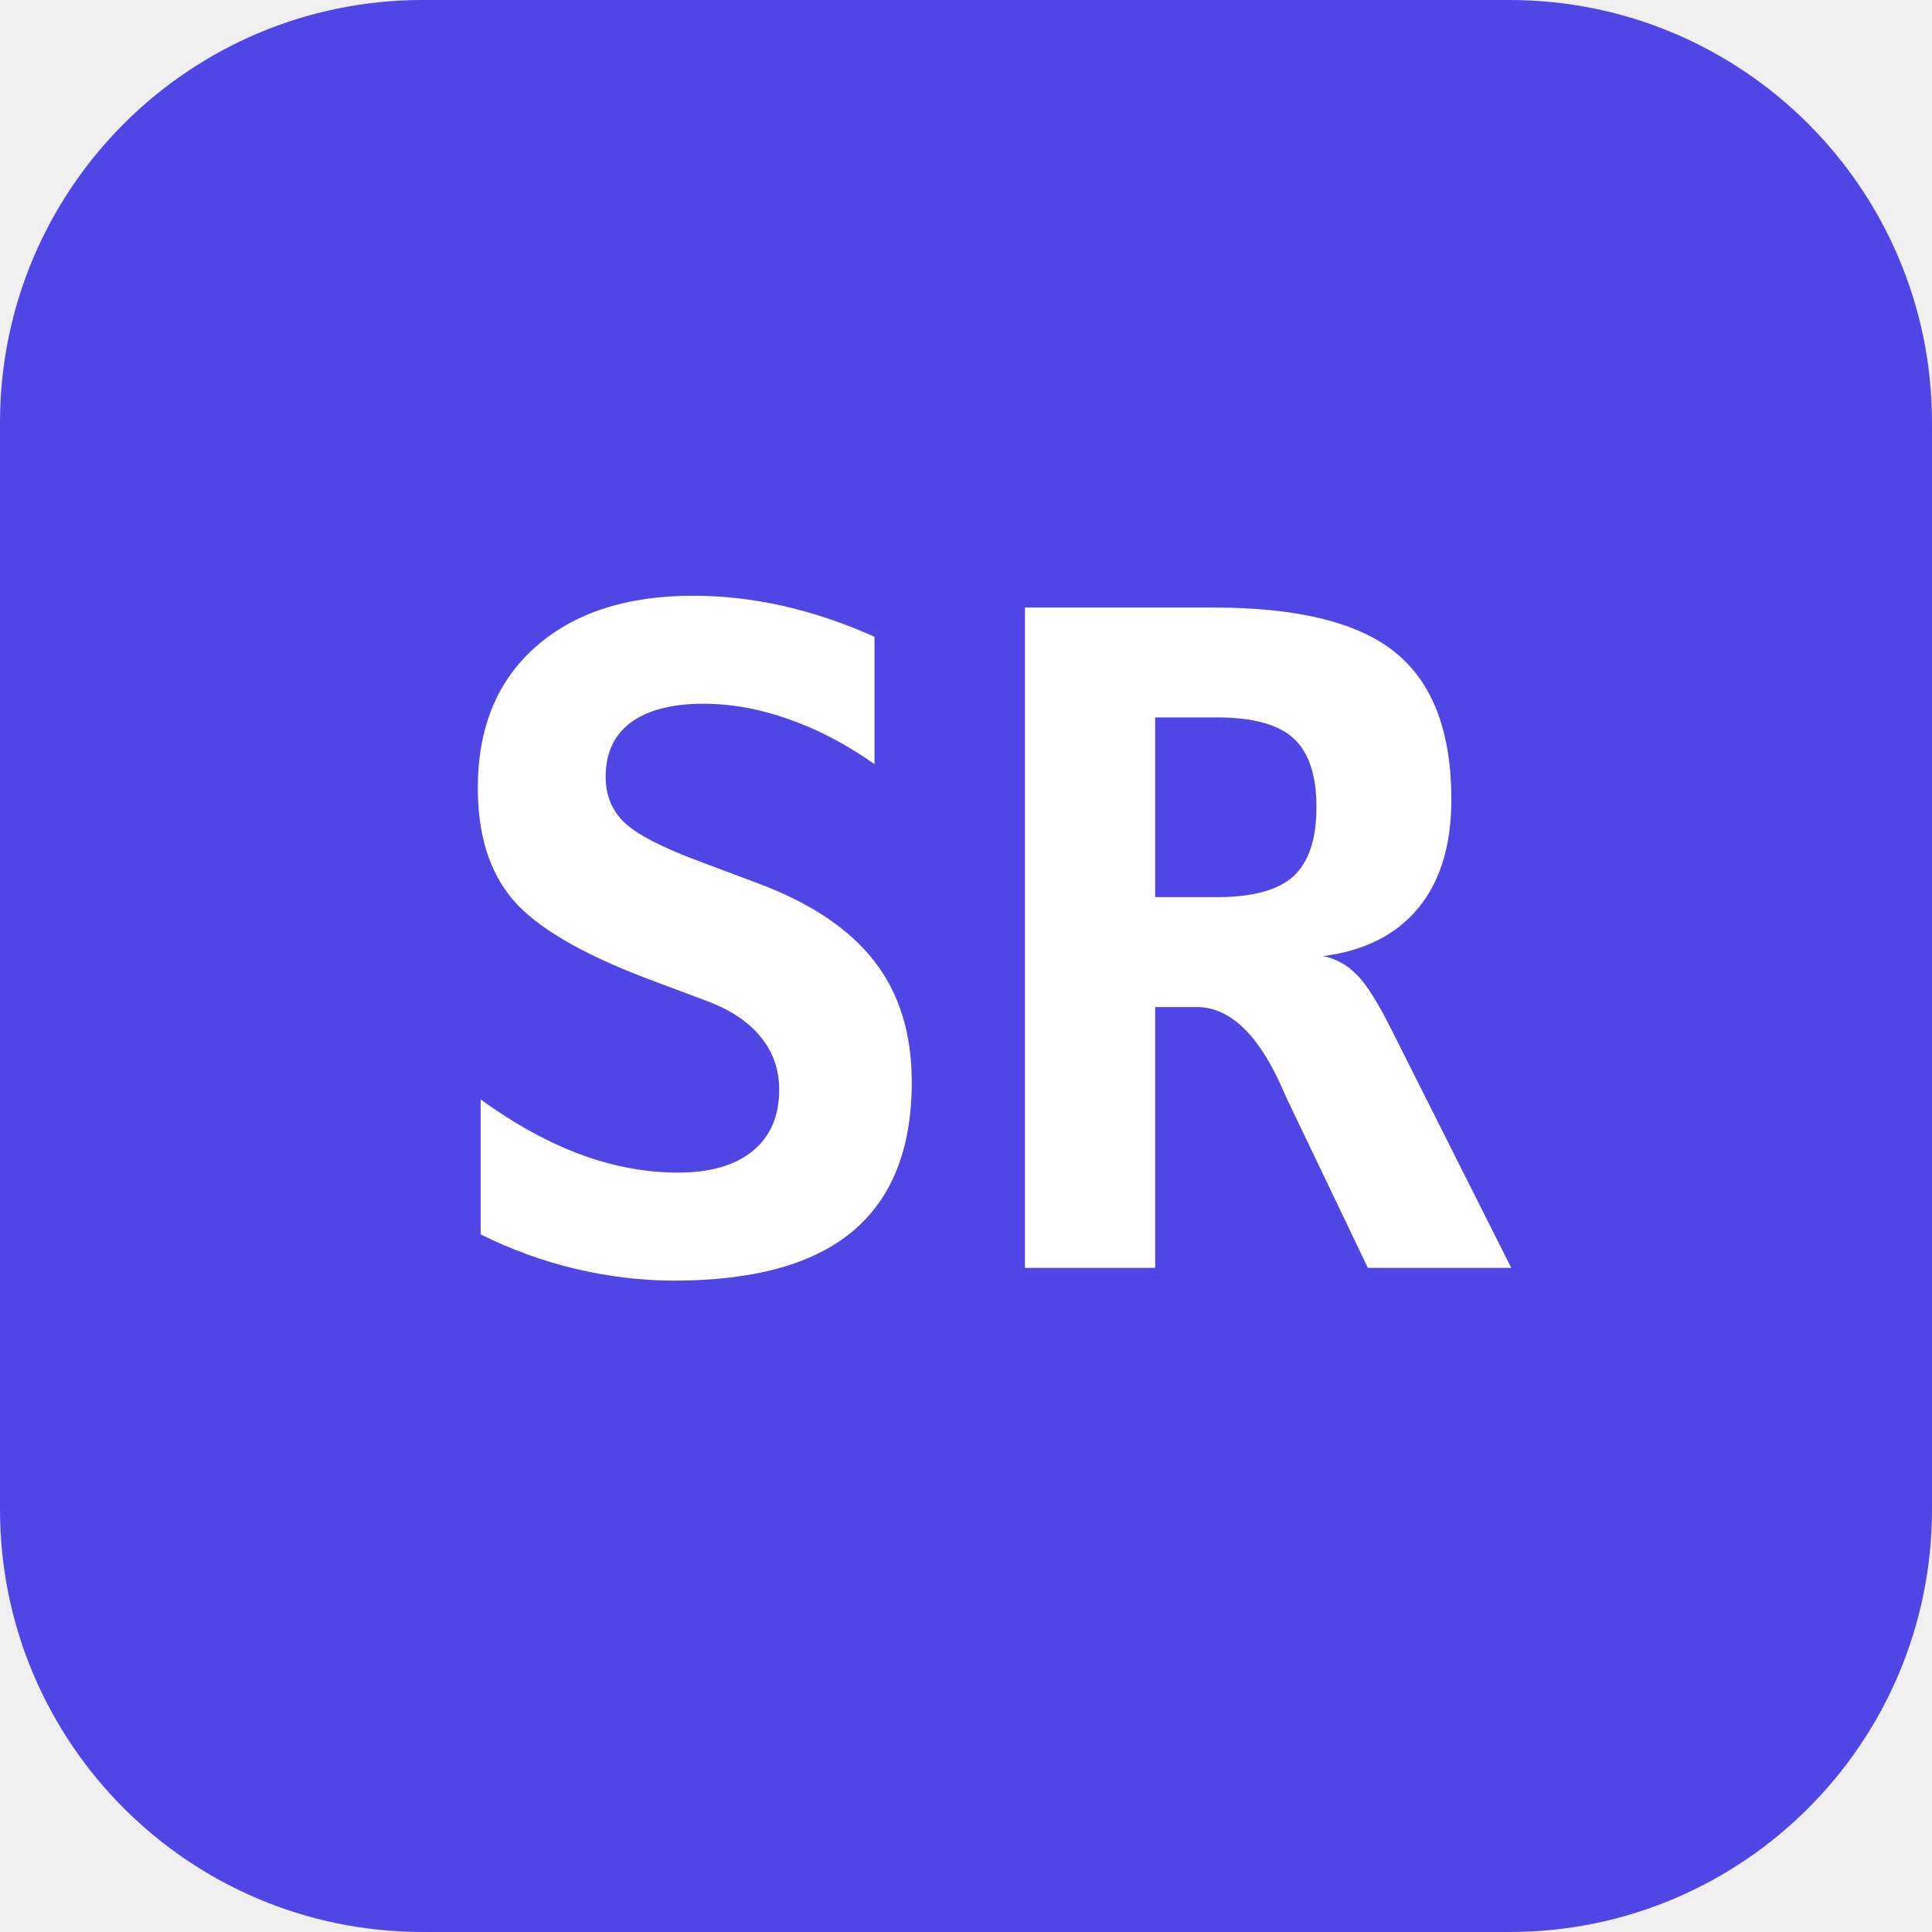
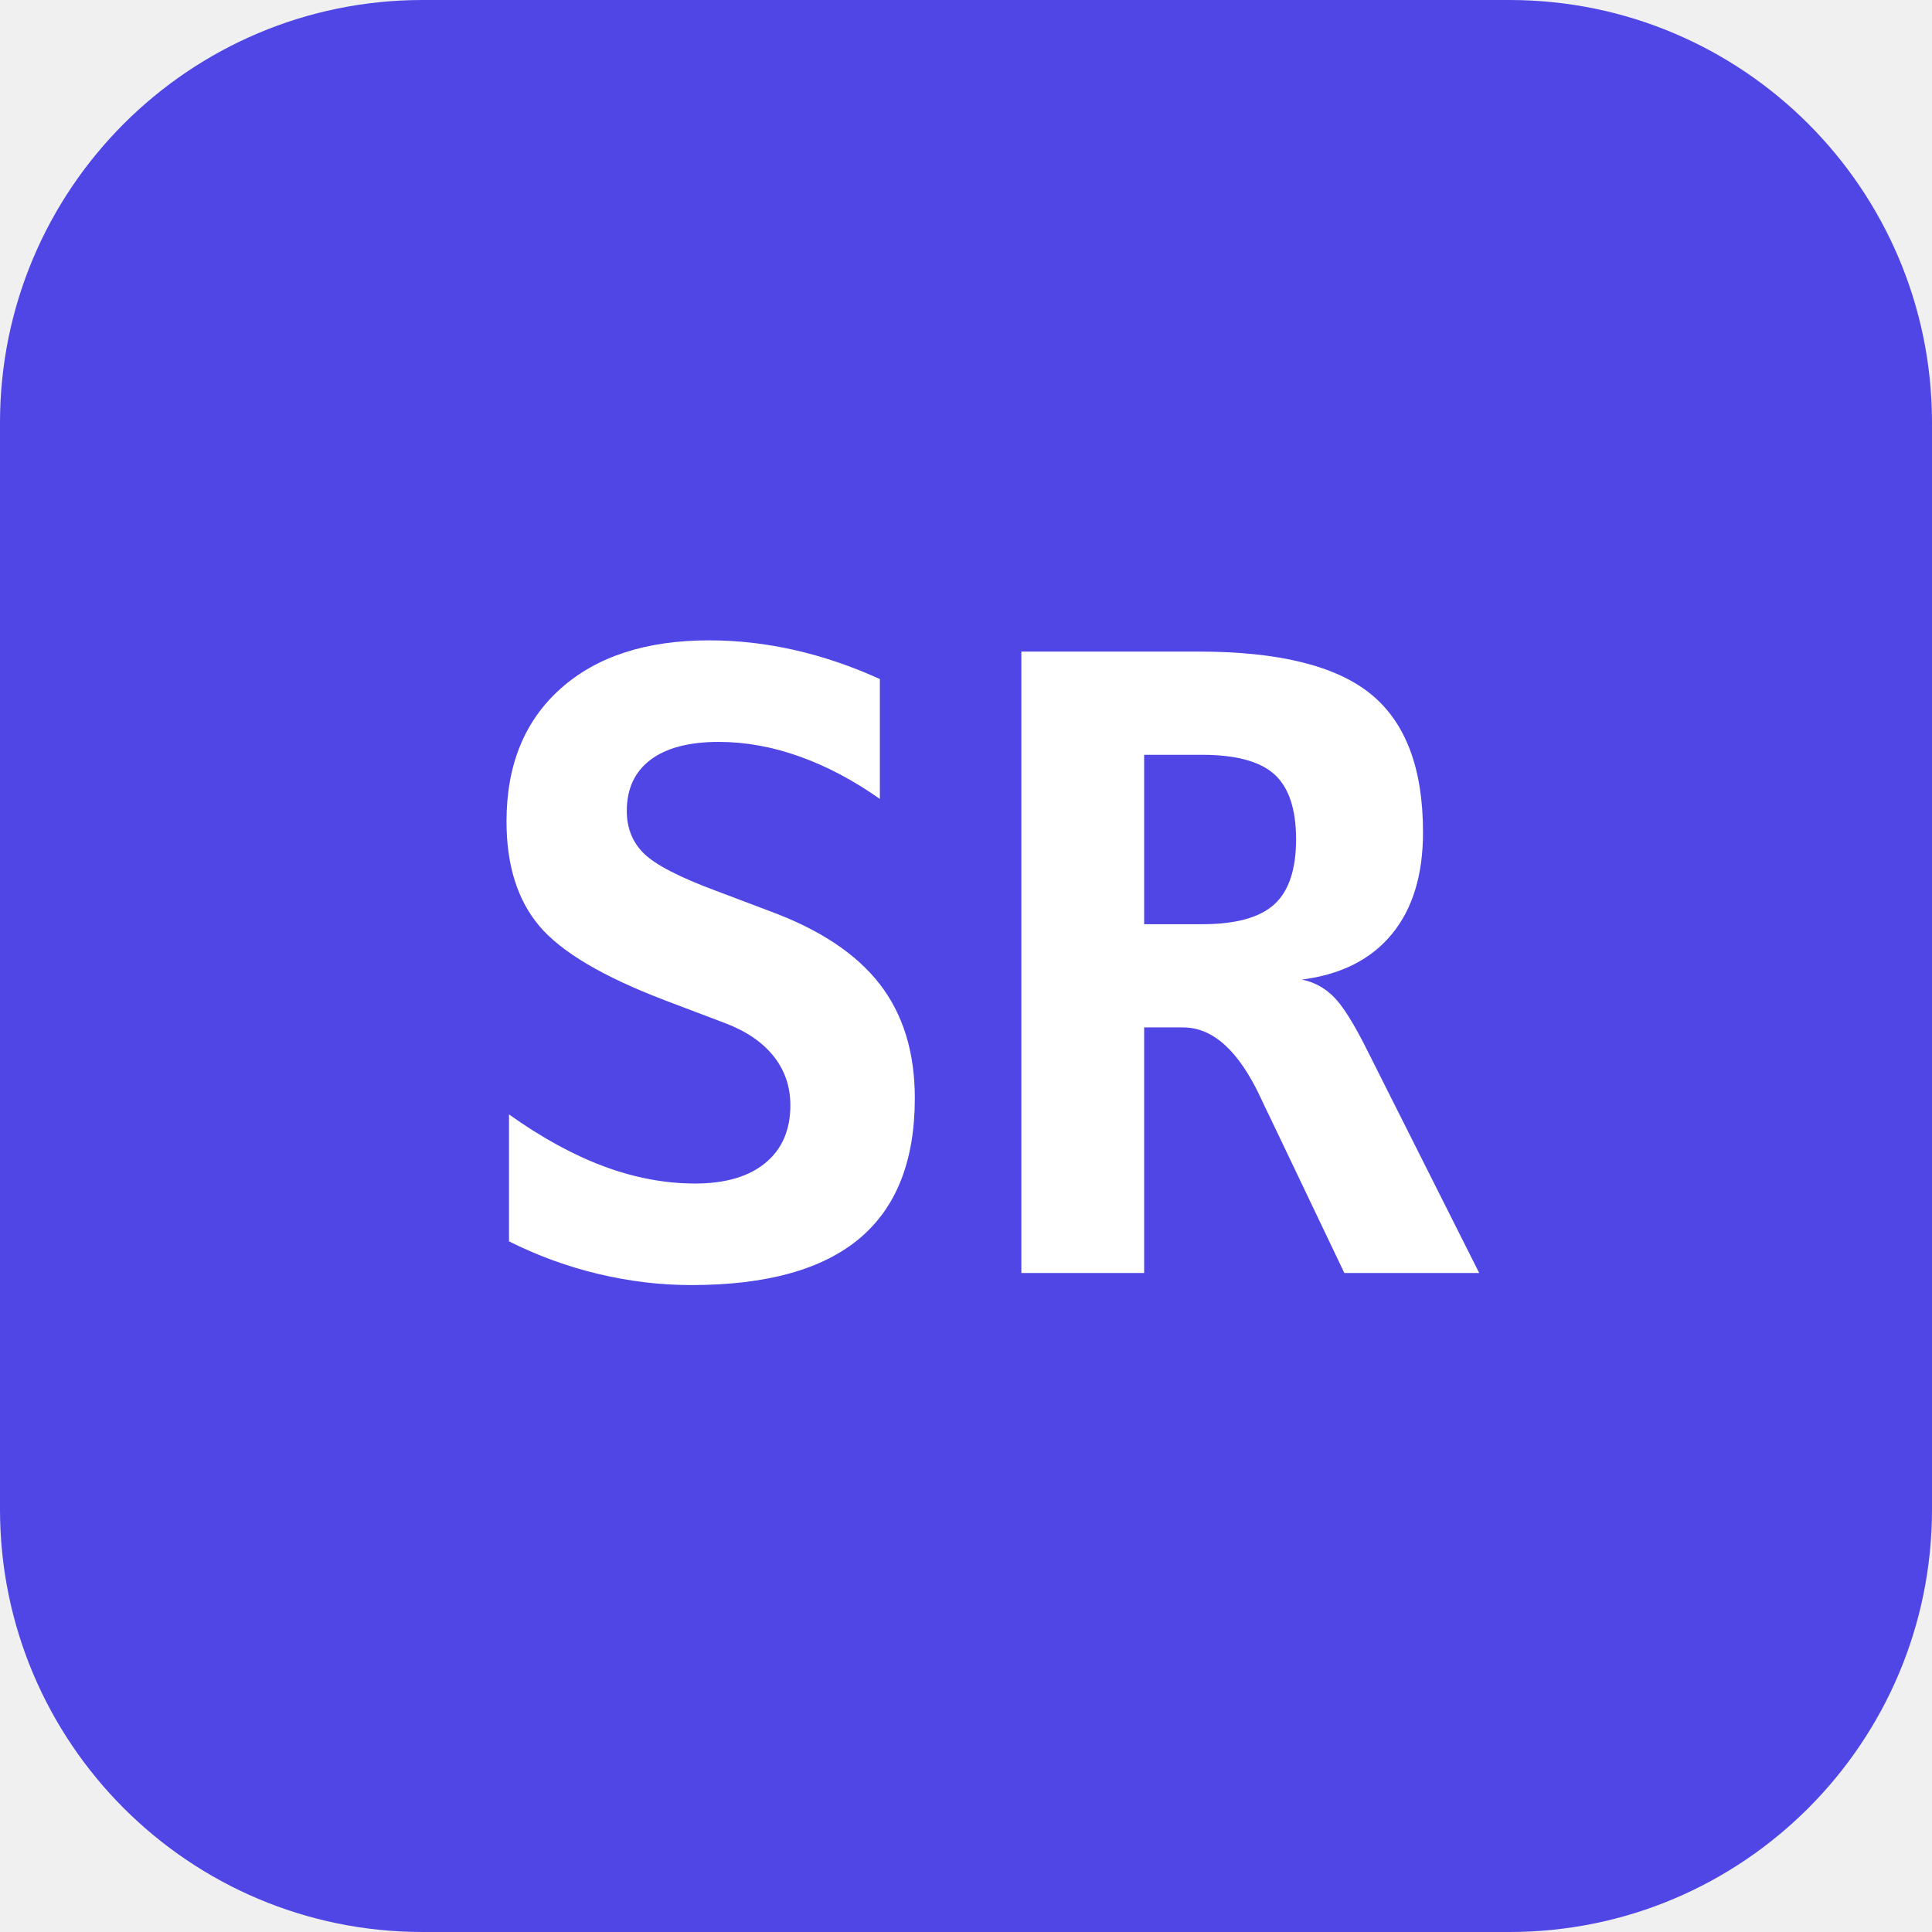
<svg xmlns="http://www.w3.org/2000/svg" viewBox="0 0 64 64">
  <rect width="64" height="64" rx="14" fill="#4f46e5" />
-   <text x="32" y="42" font-family="monospace" font-size="30" font-weight="700" fill="#fff" text-anchor="middle">SR</text>
+   <g fill="#fff">
+     <path transform="translate(15.00,42.17) scale(0.013788,-0.013788)" d="M510 655Q287 740 208.0 833.5Q129 927 129 1085Q129 1288 259.0 1404.0Q389 1520 616 1520Q719 1520 822.0 1496.5Q925 1473 1026 1427V1139Q931 1206 833.0 1241.0Q735 1276 639 1276Q532 1276 475.0 1233.0Q418 1190 418 1110Q418 1048 459.5 1007.5Q501 967 633 918L760 870Q940 804 1025.0 695.0Q1110 586 1110 420Q1110 194 976.5 82.5Q843 -29 573 -29Q462 -29 350.5 -2.5Q239 24 135 76V381Q253 297 363.5 256.0Q474 215 582 215Q691 215 751.0 264.5Q811 314 811 403Q811 470 771.0 520.5Q731 571 655 600Z" />
+     <path transform="translate(32.00,42.17) scale(0.013788,-0.013788)" d="M807 705Q851 696 883.5 663.5Q916 631 963 537L1233 0H909L729 377Q721 393 708 421Q629 590 522 590H428V0H133V1493H559Q847 1493 972.5 1391.0Q1098 1289 1098 1059Q1098 905 1023.0 814.0Q948 723 807 705ZM428 1245V838H567Q688 838 740.5 885.5Q793 933 793 1042Q793 1151 741.0 1198.0Q689 1245 567 1245Z" />
+   </g>
</svg>
